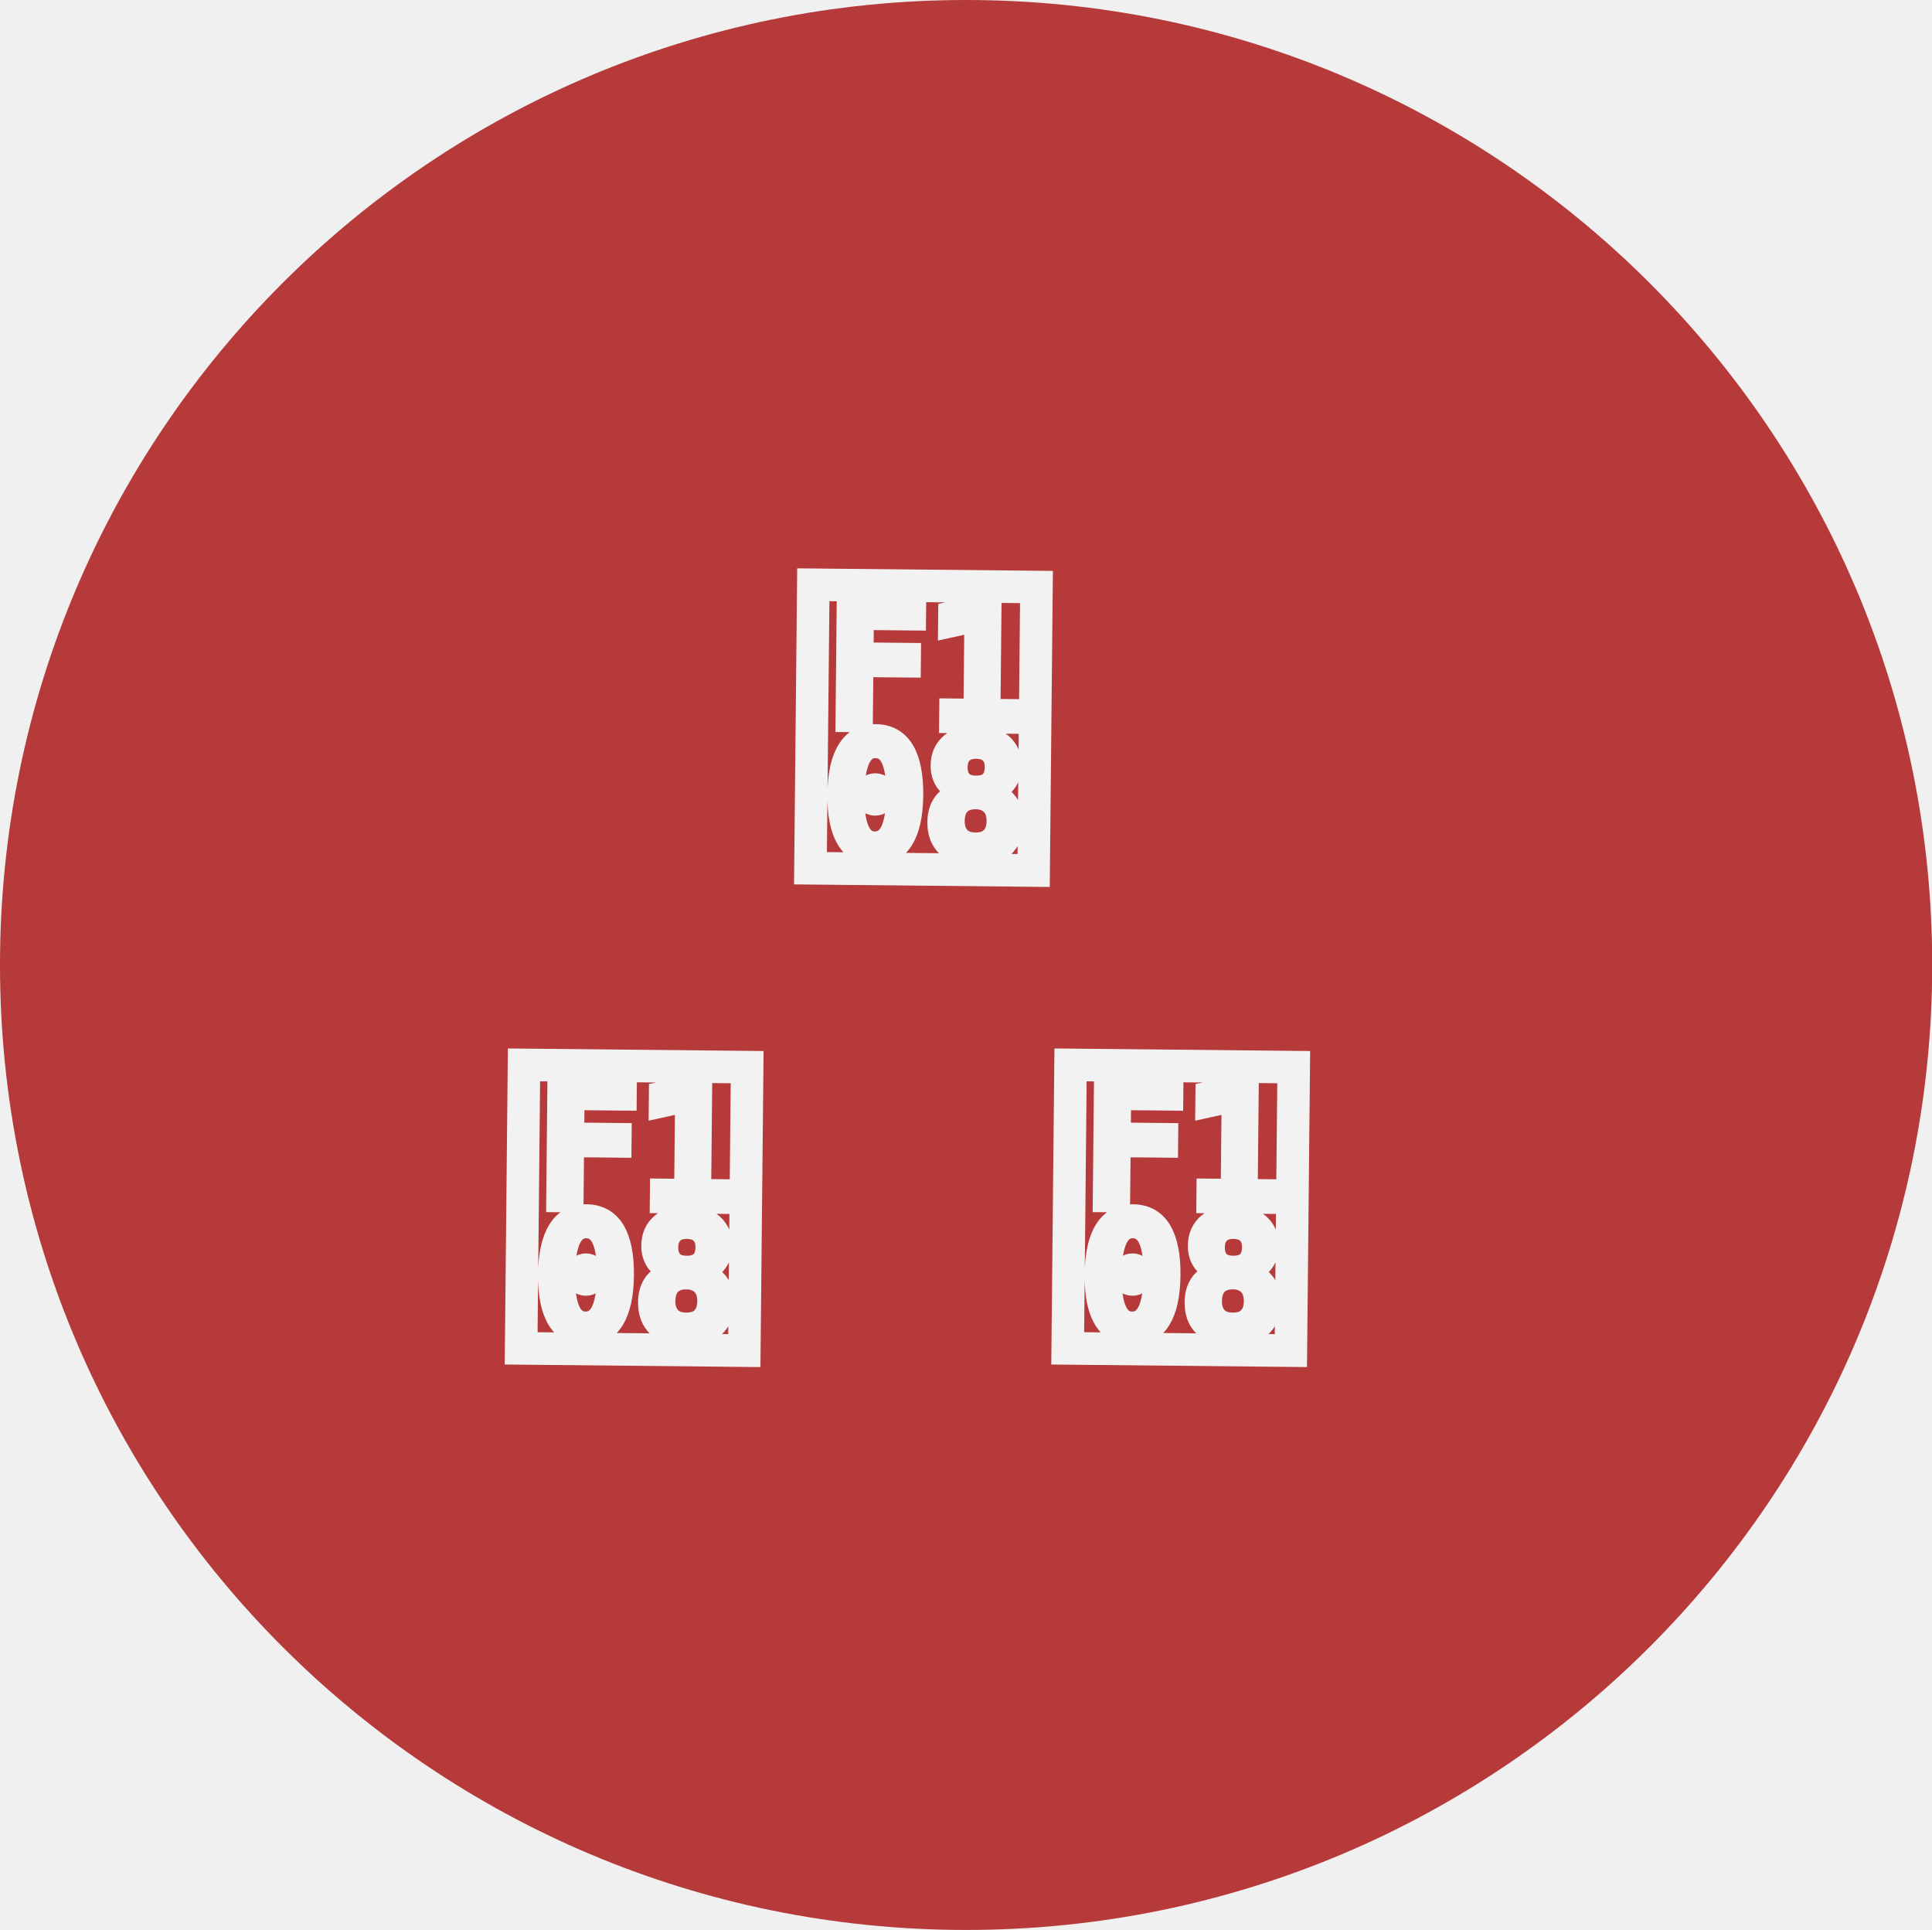
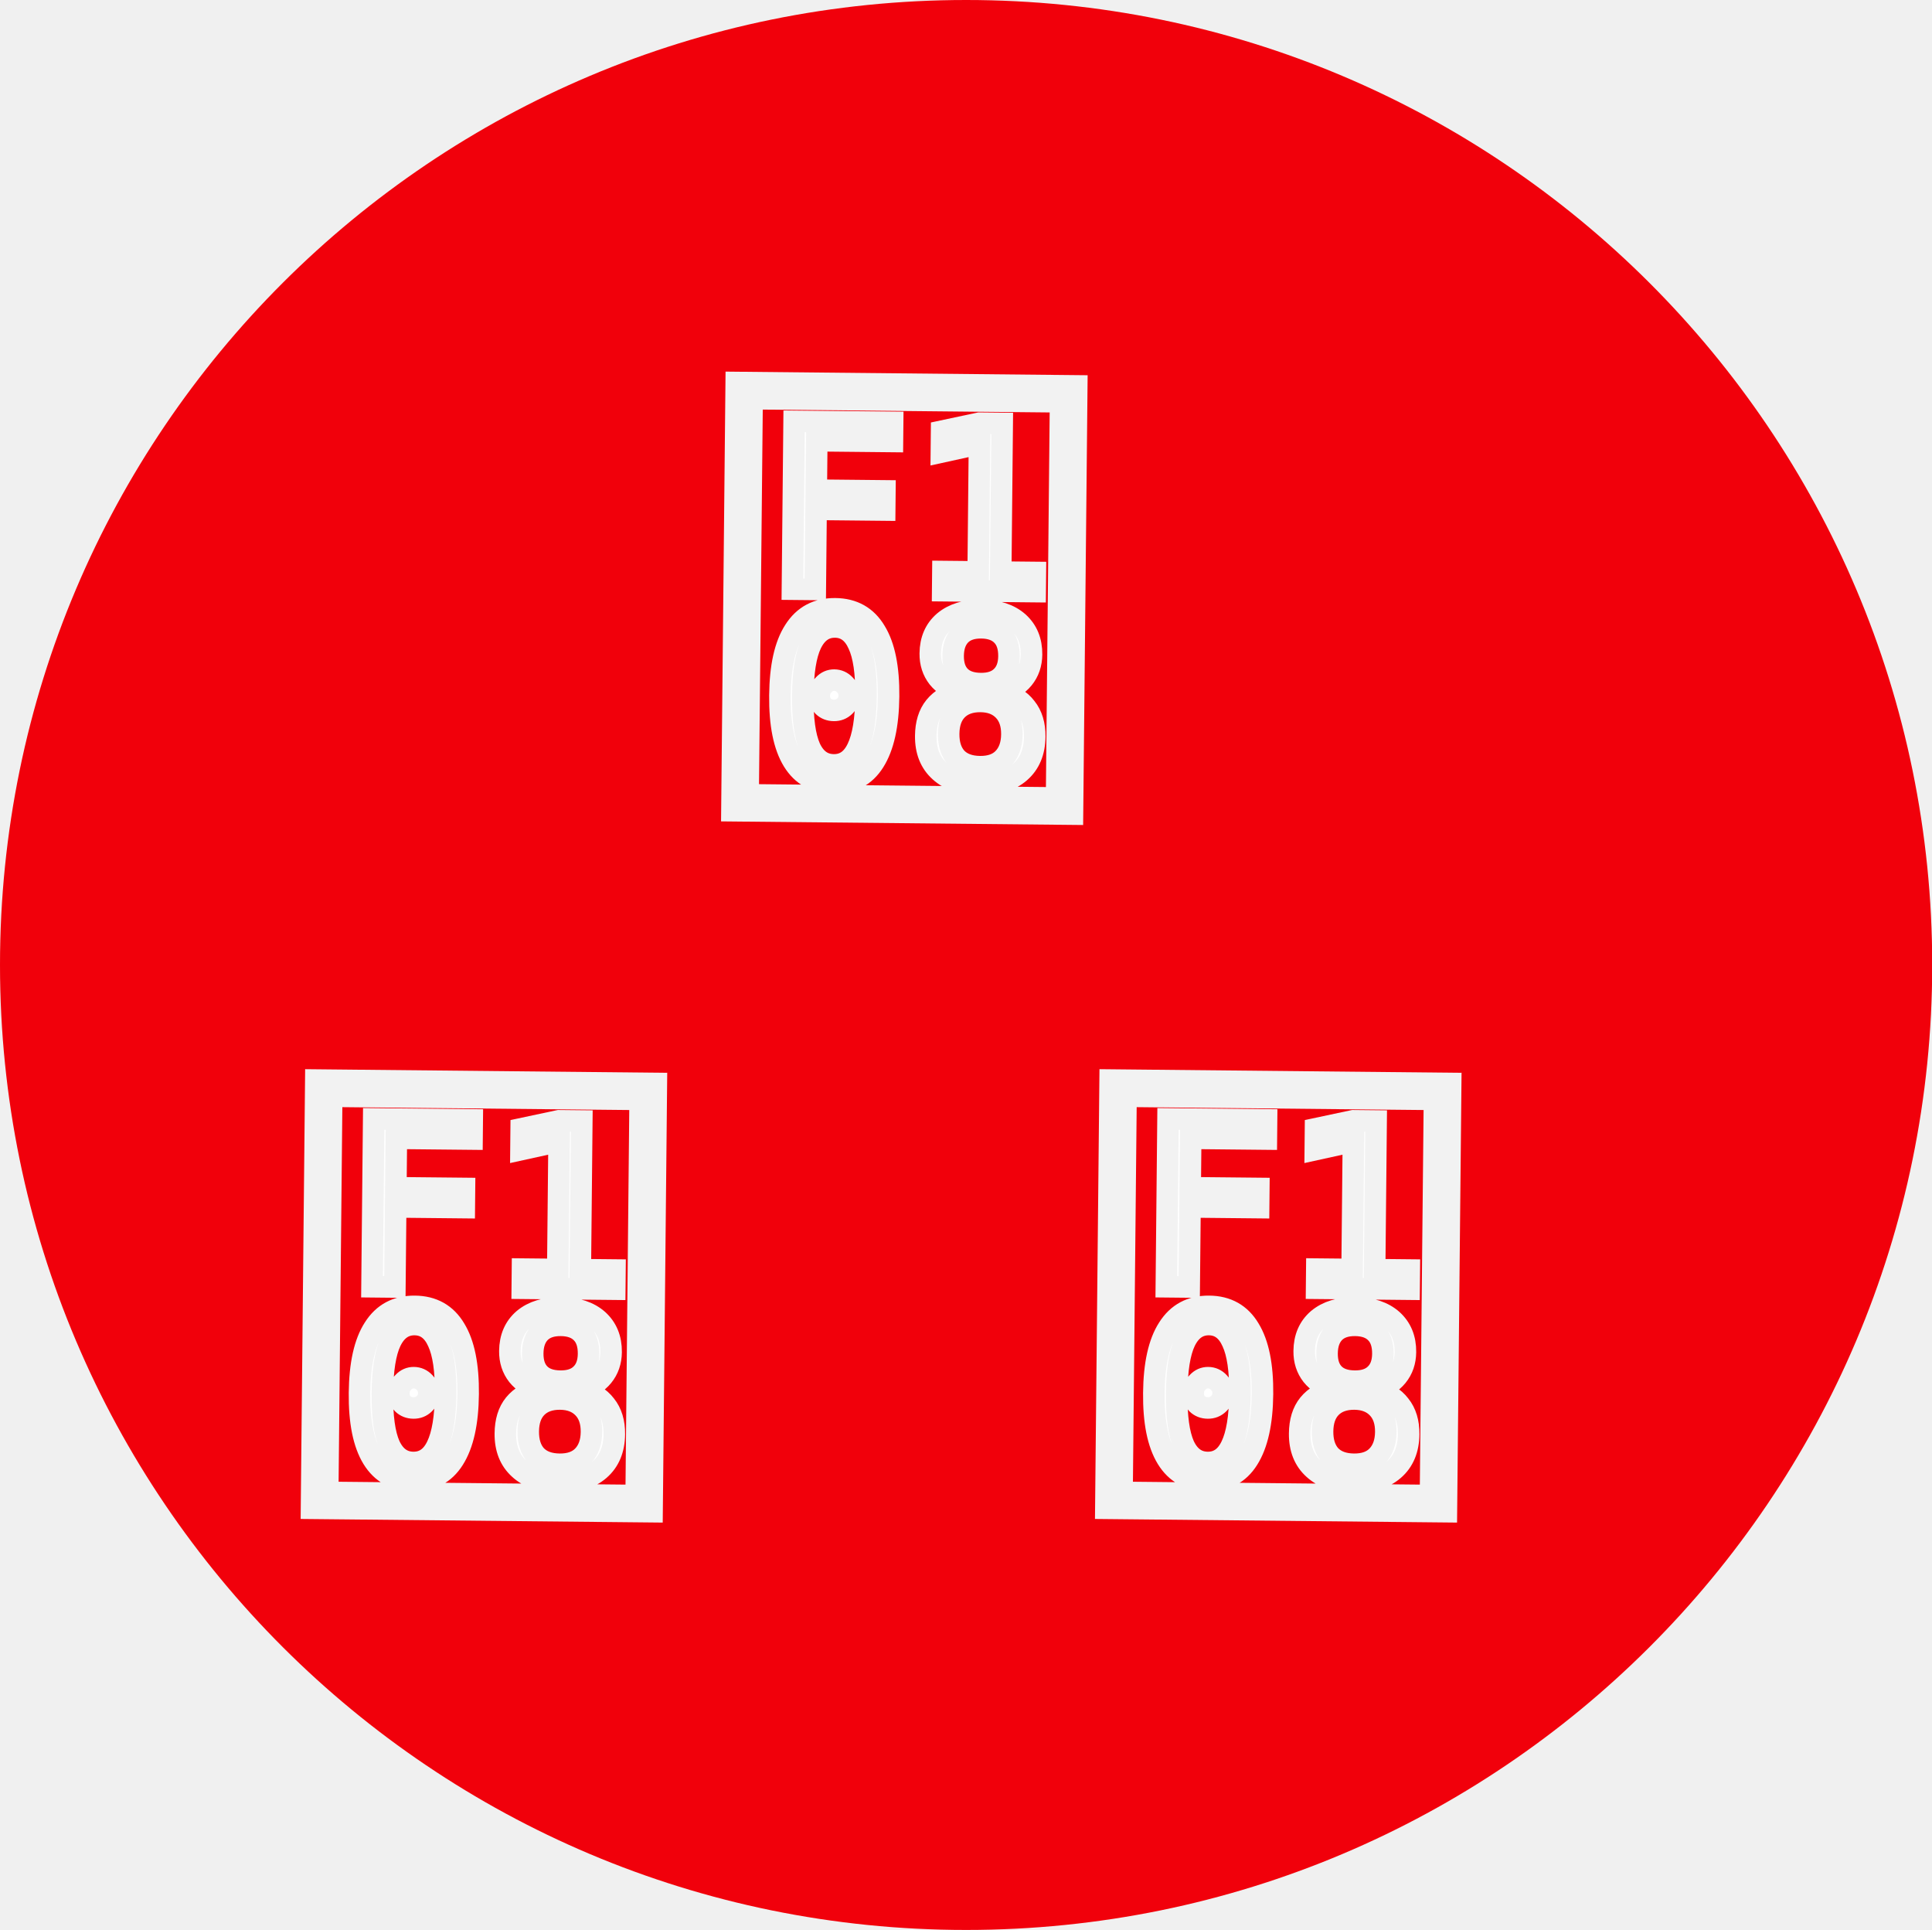
<svg xmlns="http://www.w3.org/2000/svg" viewBox="0 0 89.75 89.64">
  <defs>
-     <style>.cls-1{fill:#b63a3a;}.cls-2{font-size:16.17px;fill:#fff;stroke:#f2f2f2;stroke-miterlimit:10;font-family:FontAwesome, FontAwesome;}</style>
+     <style>.cls-1{fill:#f1000b;}.cls-2{font-size:23.51px;fill:#fff;stroke:#f2f2f2;stroke-miterlimit:10;font-family:FontAwesome, FontAwesome;}</style>
  </defs>
  <g id="Capa_2" data-name="Capa 2">
    <g id="Móvil-Home">
      <g id="Servicios">
        <ellipse class="cls-1" cx="44.88" cy="44.82" rx="44.88" ry="44.82" />
        <g id="fa-desktop">
-           <text class="cls-2" transform="matrix(1, 0.01, -0.01, 1, 36.89, 39.55)"></text>
-           <text class="cls-2" transform="matrix(1, 0.01, -0.01, 1, 23.45, 61.85)"></text>
-           <text class="cls-2" transform="matrix(1, 0.01, -0.01, 1, 48.84, 61.85)"></text>
+           <text class="cls-2" transform="matrix(1, 0.01, -0.01, 1, 33.27, 36.16)"></text>
+           <text class="cls-2" transform="matrix(1, 0.01, -0.01, 1, 13.74, 68.56)"></text>
+           <text class="cls-2" transform="matrix(1, 0.01, -0.01, 1, 50.64, 68.56)"></text>
        </g>
      </g>
    </g>
  </g>
</svg>
